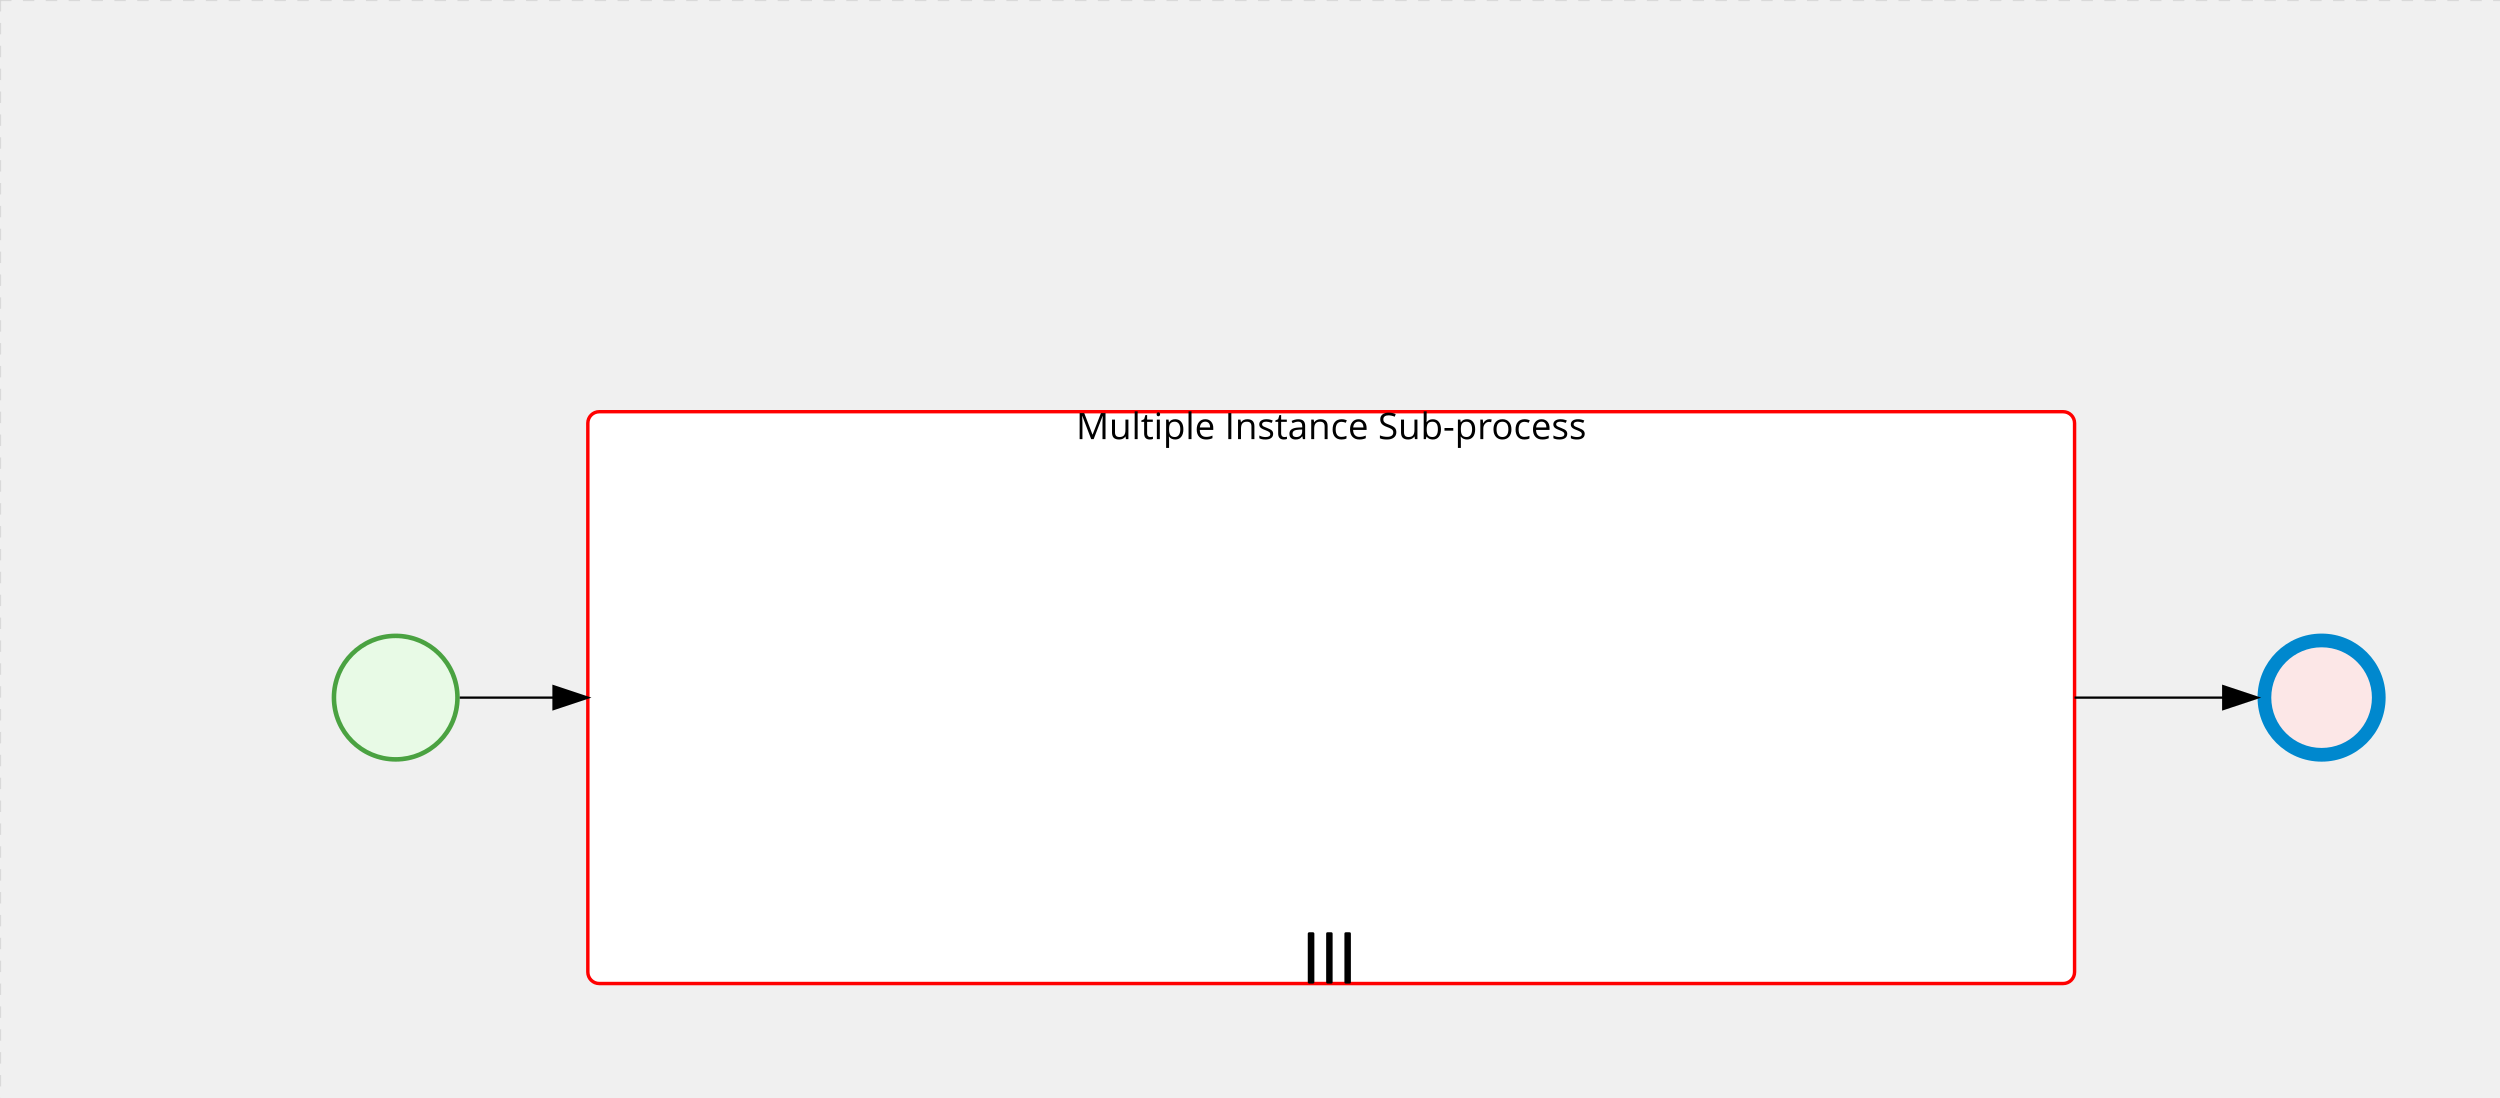
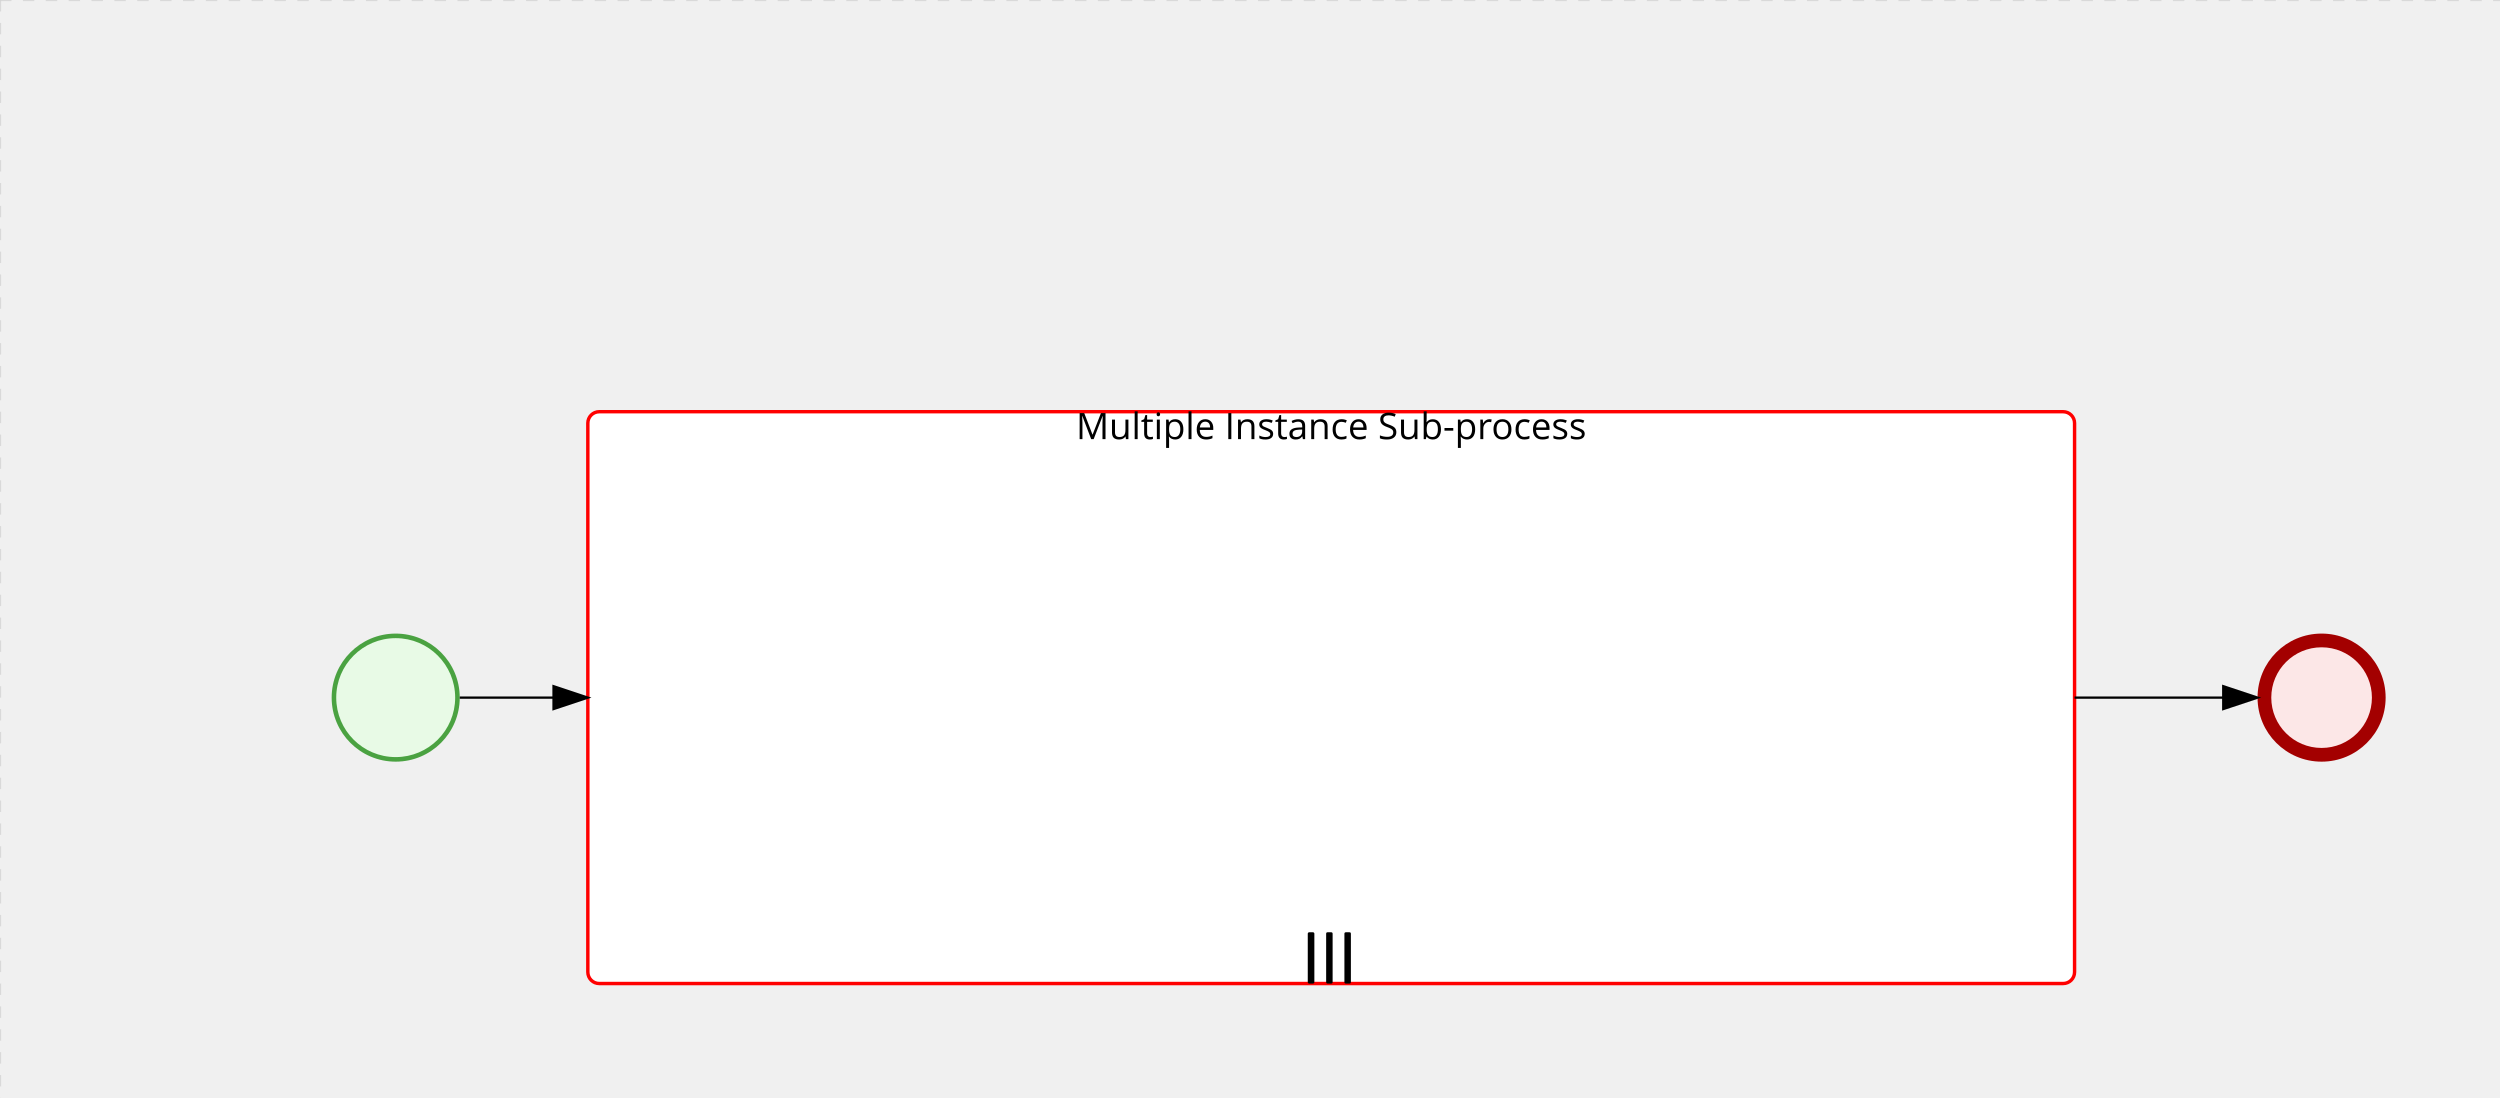
<svg xmlns="http://www.w3.org/2000/svg" version="1.1" width="1093" height="480" viewBox="0 0 1093 480">
  <defs />
  <g transform="matrix(1,0,0,1,0,0)">
    <g>
      <g>
        <g>
          <path fill="none" stroke="#d3d3d3" paint-order="fill stroke markers" d=" M 0 0 L 1200 0" stroke-miterlimit="10" stroke-opacity="0.8" stroke-dasharray="5" />
        </g>
        <g>
          <path fill="none" stroke="#d3d3d3" paint-order="fill stroke markers" d=" M 0 0 L 0 800" stroke-miterlimit="10" stroke-opacity="0.8" stroke-dasharray="5" />
        </g>
+       </g>
+       <g id="_4D2BD29C-E1C8-4CDC-890B-FB89DC9BDA89" bpmn2nodeid="_4D2BD29C-E1C8-4CDC-890B-FB89DC9BDA89" transform="matrix(1,0,0,1,987,277)">
+         <g>
+           <path fill="none" stroke="none" />
+         </g>
+         <g transform="matrix(0.125,0,0,0.125,0,0)">
+           <g transform="matrix(1,0,0,1,0,0)">
+             <path fill="#fce7e7" stroke="none" id="_4D2BD29C-E1C8-4CDC-890B-FB89DC9BDA89?shapeType=BACKGROUND" paint-order="stroke fill markers" d=" M 0 0 M 444 224 C 444 263.9 434.2 300.8 414.4 334.5 C 394.7 368.2 368 394.9 334.4 414.5 C 300.8 434.1 263.9 444 224 444 C 184.1 444 147.2 434.2 113.5 414.4 C 79.8 394.7 53.1 368 33.5 334.4 C 13.9 300.8 4 263.9 4 224 C 4 184.1 13.8 147.2 33.6 113.5 C 53.4 79.8 80.1 53.1 113.6 33.5 C 147.1 13.9 184.1 4 224 4 C 263.9 4 300.8 13.8 334.5 33.6 C 368.2 53.4 394.9 80.1 414.5 113.6 C 434.1 147.1 444 184.1 444 224 Z" />
+           </g>
+           <g>
+             <g transform="matrix(1,0,0,1,0,0)">
+               <g transform="matrix(1,0,0,1,0,0)">
+                 <path fill="#a30000" stroke="none" id="_4D2BD29C-E1C8-4CDC-890B-FB89DC9BDA89?shapeType=BORDER&amp;renderType=FILL" paint-order="stroke fill markers" d=" M 0 0 M 224 0 C 100.3 0 0 100.3 0 224 C 0 347.7 100.3 448 224 448 C 347.7 448 448 347.7 448 224 C 448 100.3 347.7 0 224 0 Z M 0 0 M 224 400 C 126.8 400 48 321.2 48 224 C 48 126.8 126.8 48 224 48 C 321.2 48 400 126.8 400 224 C 400 321.2 321.2 400 224 400 Z" />
+               </g>
+             </g>
+           </g>
+         </g>
+         <g transform="matrix(1,0,0,1,28,61)" />
      </g>
      <g id="_6FFE2C41-75B9-4165-AFF0-ED57014D34E9" bpmn2nodeid="_6FFE2C41-75B9-4165-AFF0-ED57014D34E9" transform="matrix(1,0,0,1,257,180)">
        <g>
          <path fill="none" stroke="none" />
        </g>
        <g transform="matrix(1,0,0,1,0,0)">
          <path fill="#ffffff" stroke="none" id="_6FFE2C41-75B9-4165-AFF0-ED57014D34E9?shapeType=BACKGROUND" paint-order="stroke fill markers" d=" M 5 0 L 645 0 L 645 0 A 5 5 0 0 1 650 5 L 650 245 L 650 245 A 5 5 0 0 1 645 250 L 5 250 L 5 250 A 5 5 0 0 1 0 245 L 0 5 L 0 5 A 5 5 0 0 1 5 0 Z" />
        </g>
        <g transform="matrix(1,0,0,1,0,0)">
          <path fill="none" stroke="rgb(255,0,0)" id="_6FFE2C41-75B9-4165-AFF0-ED57014D34E9?shapeType=BORDER&amp;renderType=STROKE" paint-order="fill stroke markers" d=" M 5 0 L 645 0 L 645 0 A 5 5 0 0 1 650 5 L 650 245 L 650 245 A 5 5 0 0 1 645 250 L 5 250 L 5 250 A 5 5 0 0 1 0 245 L 0 5 L 0 5 A 5 5 0 0 1 5 0 Z" stroke-miterlimit="10" stroke-width="1.5" stroke-dasharray="" />
        </g>
        <g transform="matrix(1,0,0,1,28,17)">
          <g transform="matrix(0.05,0,0,0.05,285,209)">
            <g transform="matrix(1,0,0,1,0,0)">
              <path fill="#000000" stroke="#000000" id="_6FFE2C41-75B9-4165-AFF0-ED57014D34E9_multipleInstanceIconParallel" paint-order="fill stroke markers" d=" M 0 0 M 92 44 L 92 468 C 92 474.6 86.6 480 80 480 L 48 480 C 41.4 480 36 474.6 36 468 L 36 44 C 36 37.4 41.4 32 48 32 L 80 32 C 86.6 32 92 37.4 92 44 Z M 0 0 M 252 44 L 252 468 C 252 474.6 246.6 480 240 480 L 208 480 C 201.4 480 196 474.6 196 468 L 196 44 C 196 37.4 201.4 32 208 32 L 240 32 C 246.6 32 252 37.4 252 44 Z M 0 0 M 412 44 L 412 468 C 412 474.6 406.6 480 400 480 L 368 480 C 361.4 480 356 474.6 356 468 L 356 44 C 356 37.4 361.4 32 368 32 L 400 32 C 406.6 32 412 37.4 412 44 Z" stroke-miterlimit="10" stroke-dasharray="" />
            </g>
            <g transform="matrix(1,0,0,1,0,0)">
              <path fill="none" stroke="none" />
            </g>
          </g>
        </g>
        <g transform="matrix(1,0,0,1,213.4414,0)">
          <text fill="#000000" stroke="none" font-family="Open Sans" font-size="12pt" font-style="normal" font-weight="normal" text-decoration="normal" x="111.559" y="12" text-anchor="middle" dominant-baseline="alphabetic">Multiple Instance Sub-process</text>
        </g>
      </g>
-       <g transform="matrix(1,0,0,1,257,180)" />
      <g id="_14729990-BBF5-4B84-84F7-F6F41AE37746" bpmn2nodeid="_14729990-BBF5-4B84-84F7-F6F41AE37746" transform="matrix(1,0,0,1,145,277)">
        <g>
          <path fill="none" stroke="none" />
        </g>
        <g transform="matrix(0.125,0,0,0.125,0,0)">
          <g transform="matrix(1,0,0,1,0,0)">
            <path fill="#e8fae6" stroke="none" id="_14729990-BBF5-4B84-84F7-F6F41AE37746?shapeType=BACKGROUND" paint-order="stroke fill markers" d=" M 0 0 M 444 224 C 444 263.9 434.2 300.8 414.4 334.5 C 394.7 368.2 368 394.9 334.4 414.5 C 300.8 434.1 263.9 444 224 444 C 184.1 444 147.2 434.2 113.5 414.4 C 79.8 394.7 53.1 368 33.5 334.4 C 13.9 300.8 4 263.9 4 224 C 4 184.1 13.8 147.2 33.6 113.5 C 53.4 79.8 80.1 53.1 113.6 33.5 C 147.1 13.9 184.1 4 224 4 C 263.9 4 300.8 13.8 334.5 33.6 C 368.2 53.4 394.9 80.1 414.5 113.6 C 434.1 147.1 444 184.1 444 224 Z" />
          </g>
          <g>
            <g transform="matrix(1,0,0,1,0,0)">
              <g transform="matrix(1,0,0,1,0,0)">
-                 <path fill="rgb(74,162,65)" stroke="none" id="_14729990-BBF5-4B84-84F7-F6F41AE37746?shapeType=BORDER&amp;renderType=FILL" paint-order="stroke fill markers" d=" M 0 0 M 224 0 C 100.3 0 0 100.3 0 224 C 0 347.7 100.3 448 224 448 C 347.7 448 448 347.7 448 224 C 448 100.3 347.7 0 224 0 Z M 0 0 M 224 432 C 109.1 432 16 338.9 16 224 C 16 109.1 109.1 16 224 16 C 338.9 16 432 109.1 432 224 C 432 338.9 338.9 432 224 432 Z" />
+                 <path fill="#4aa241" stroke="none" id="_14729990-BBF5-4B84-84F7-F6F41AE37746?shapeType=BORDER&amp;renderType=FILL" paint-order="stroke fill markers" d=" M 0 0 M 224 0 C 100.3 0 0 100.3 0 224 C 0 347.7 100.3 448 224 448 C 347.7 448 448 347.7 448 224 C 448 100.3 347.7 0 224 0 Z M 0 0 M 224 432 C 109.1 432 16 338.9 16 224 C 16 109.1 109.1 16 224 16 C 338.9 16 432 109.1 432 224 C 432 338.9 338.9 432 224 432 Z" />
              </g>
            </g>
          </g>
        </g>
        <g transform="matrix(1,0,0,1,28,61)" />
      </g>
      <g id="_F2836284-AB2F-405A-B8AC-AAB420E101B8" bpmn2nodeid="_F2836284-AB2F-405A-B8AC-AAB420E101B8">
        <g>
-           <path fill="none" stroke="rgb(0,0,0)" paint-order="fill stroke markers" d=" M 201 305 L 242 305" stroke-miterlimit="10" stroke-dasharray="" />
+           <path fill="none" stroke="#000000" paint-order="fill stroke markers" d=" M 201 305 L 242 305" stroke-miterlimit="10" stroke-dasharray="" />
        </g>
        <g transform="matrix(1,0,0,1,201,305)" />
        <g transform="matrix(6.123233995736766e-17,1,-1,6.123233995736766e-17,257,300)">
-           <path fill="rgb(0,0,0)" stroke="rgb(0,0,0)" paint-order="fill stroke markers" d=" M 10 15 L 0 15 L 5 0 Z" stroke-miterlimit="10" stroke-dasharray="" />
+           <path fill="#000000" stroke="#000000" paint-order="fill stroke markers" d=" M 10 15 L 0 15 L 5 0 Z" stroke-miterlimit="10" stroke-dasharray="" />
        </g>
        <g transform="matrix(1,0,0,1,201,295)" />
-       </g>
-       <g transform="matrix(1,0,0,1,145,277)" />
-       <g id="_4D2BD29C-E1C8-4CDC-890B-FB89DC9BDA89" bpmn2nodeid="_4D2BD29C-E1C8-4CDC-890B-FB89DC9BDA89" transform="matrix(1,0,0,1,987,277)">
-         <g>
-           <path fill="none" stroke="none" />
-         </g>
-         <g transform="matrix(0.125,0,0,0.125,0,0)">
-           <g transform="matrix(1,0,0,1,0,0)">
-             <path fill="#fce7e7" stroke="none" id="_4D2BD29C-E1C8-4CDC-890B-FB89DC9BDA89?shapeType=BACKGROUND" paint-order="stroke fill markers" d=" M 0 0 M 444 224 C 444 263.9 434.2 300.8 414.4 334.5 C 394.7 368.2 368 394.9 334.4 414.5 C 300.8 434.1 263.9 444 224 444 C 184.1 444 147.2 434.2 113.5 414.4 C 79.8 394.7 53.1 368 33.5 334.4 C 13.9 300.8 4 263.9 4 224 C 4 184.1 13.8 147.2 33.6 113.5 C 53.4 79.8 80.1 53.1 113.6 33.5 C 147.1 13.9 184.1 4 224 4 C 263.9 4 300.8 13.8 334.5 33.6 C 368.2 53.4 394.9 80.1 414.5 113.6 C 434.1 147.1 444 184.1 444 224 Z" />
-           </g>
-           <g>
-             <g transform="matrix(1,0,0,1,0,0)">
-               <g transform="matrix(1,0,0,1,0,0)">
-                 <path fill="rgb(0,136,206)" stroke="none" id="_4D2BD29C-E1C8-4CDC-890B-FB89DC9BDA89?shapeType=BORDER&amp;renderType=FILL" paint-order="stroke fill markers" d=" M 0 0 M 224 0 C 100.3 0 0 100.3 0 224 C 0 347.7 100.3 448 224 448 C 347.7 448 448 347.7 448 224 C 448 100.3 347.7 0 224 0 Z M 0 0 M 224 400 C 126.8 400 48 321.2 48 224 C 48 126.8 126.8 48 224 48 C 321.2 48 400 126.8 400 224 C 400 321.2 321.2 400 224 400 Z" />
-               </g>
-             </g>
-           </g>
-         </g>
-         <g transform="matrix(1,0,0,1,28,61)" />
      </g>
      <g id="_591C022E-ED36-4B7E-AAF5-12DAF395B52B" bpmn2nodeid="_591C022E-ED36-4B7E-AAF5-12DAF395B52B">
        <g>
          <path fill="none" stroke="#000000" paint-order="fill stroke markers" d=" M 907 305 L 972 305" stroke-miterlimit="10" stroke-dasharray="" />
        </g>
        <g transform="matrix(1,0,0,1,907,305)" />
        <g transform="matrix(6.123233995736766e-17,1,-1,6.123233995736766e-17,987,300)">
          <path fill="#000000" stroke="#000000" paint-order="fill stroke markers" d=" M 10 15 L 0 15 L 5 0 Z" stroke-miterlimit="10" stroke-dasharray="" />
        </g>
        <g transform="matrix(1,0,0,1,907,295)" />
      </g>
      <g transform="matrix(1,0,0,1,987,277)" />
+       <g transform="matrix(1,0,0,1,257,180)" />
+       <g transform="matrix(1,0,0,1,145,277)" />
    </g>
  </g>
</svg>
